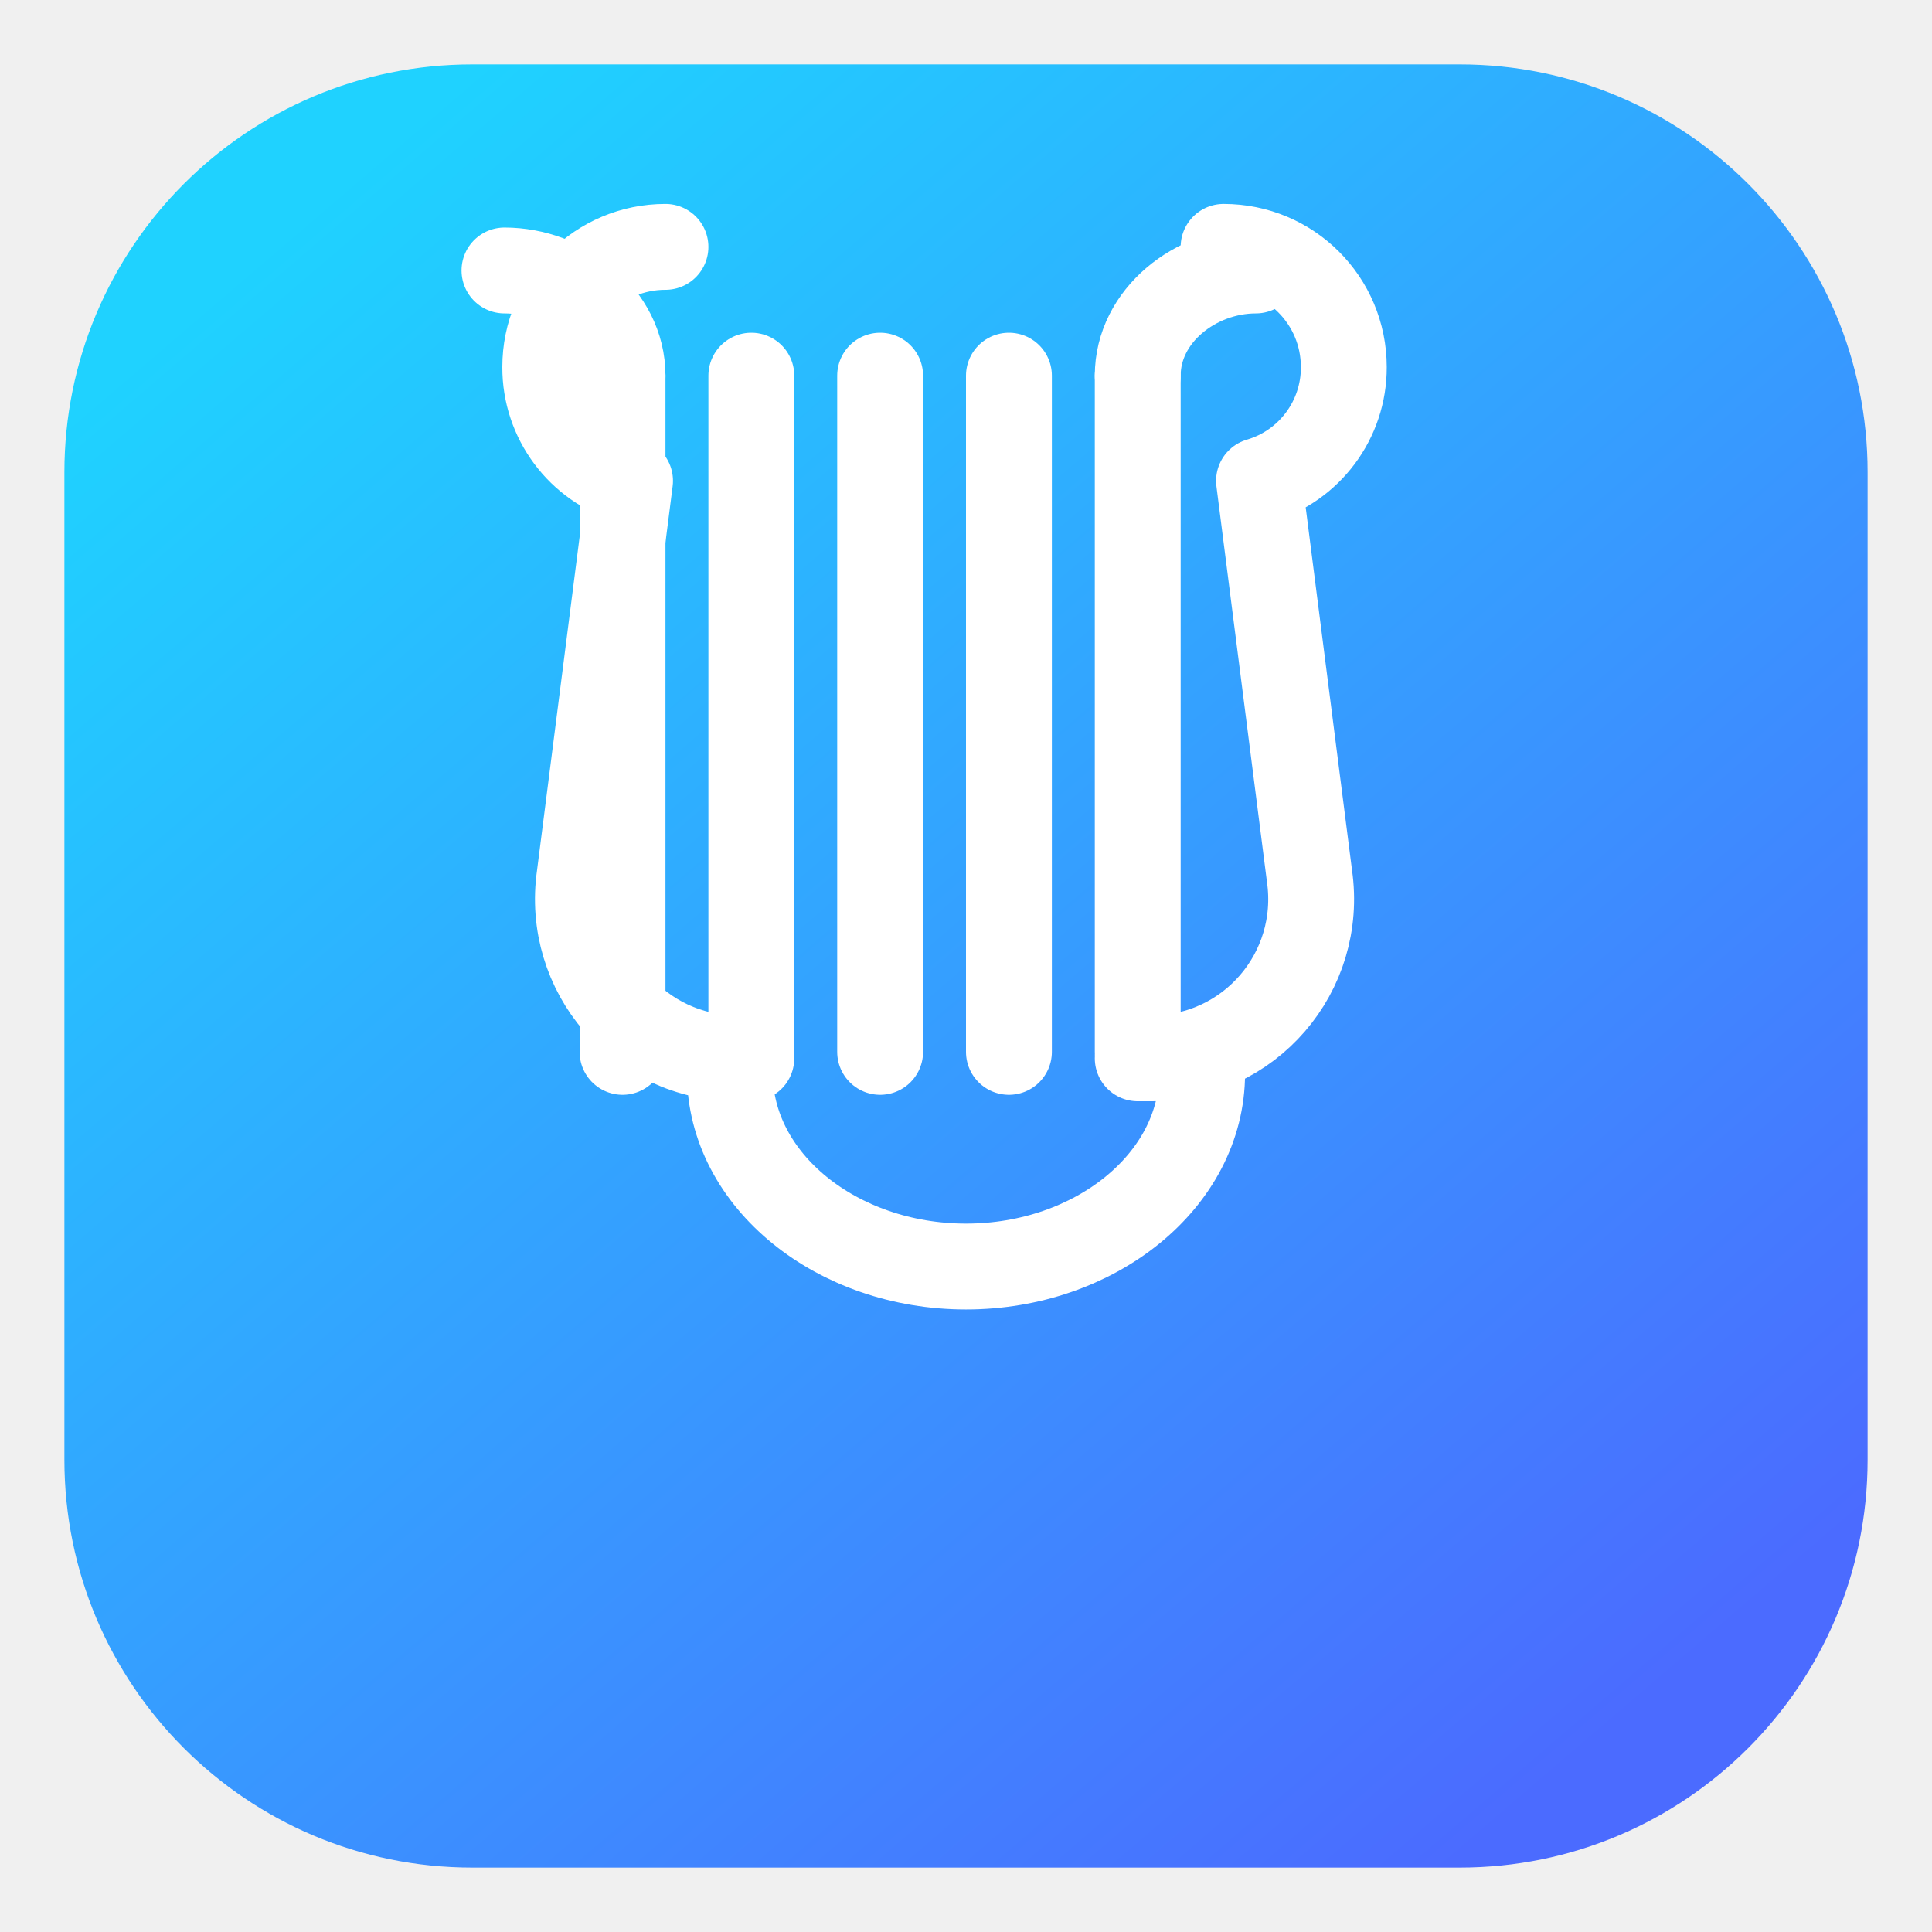
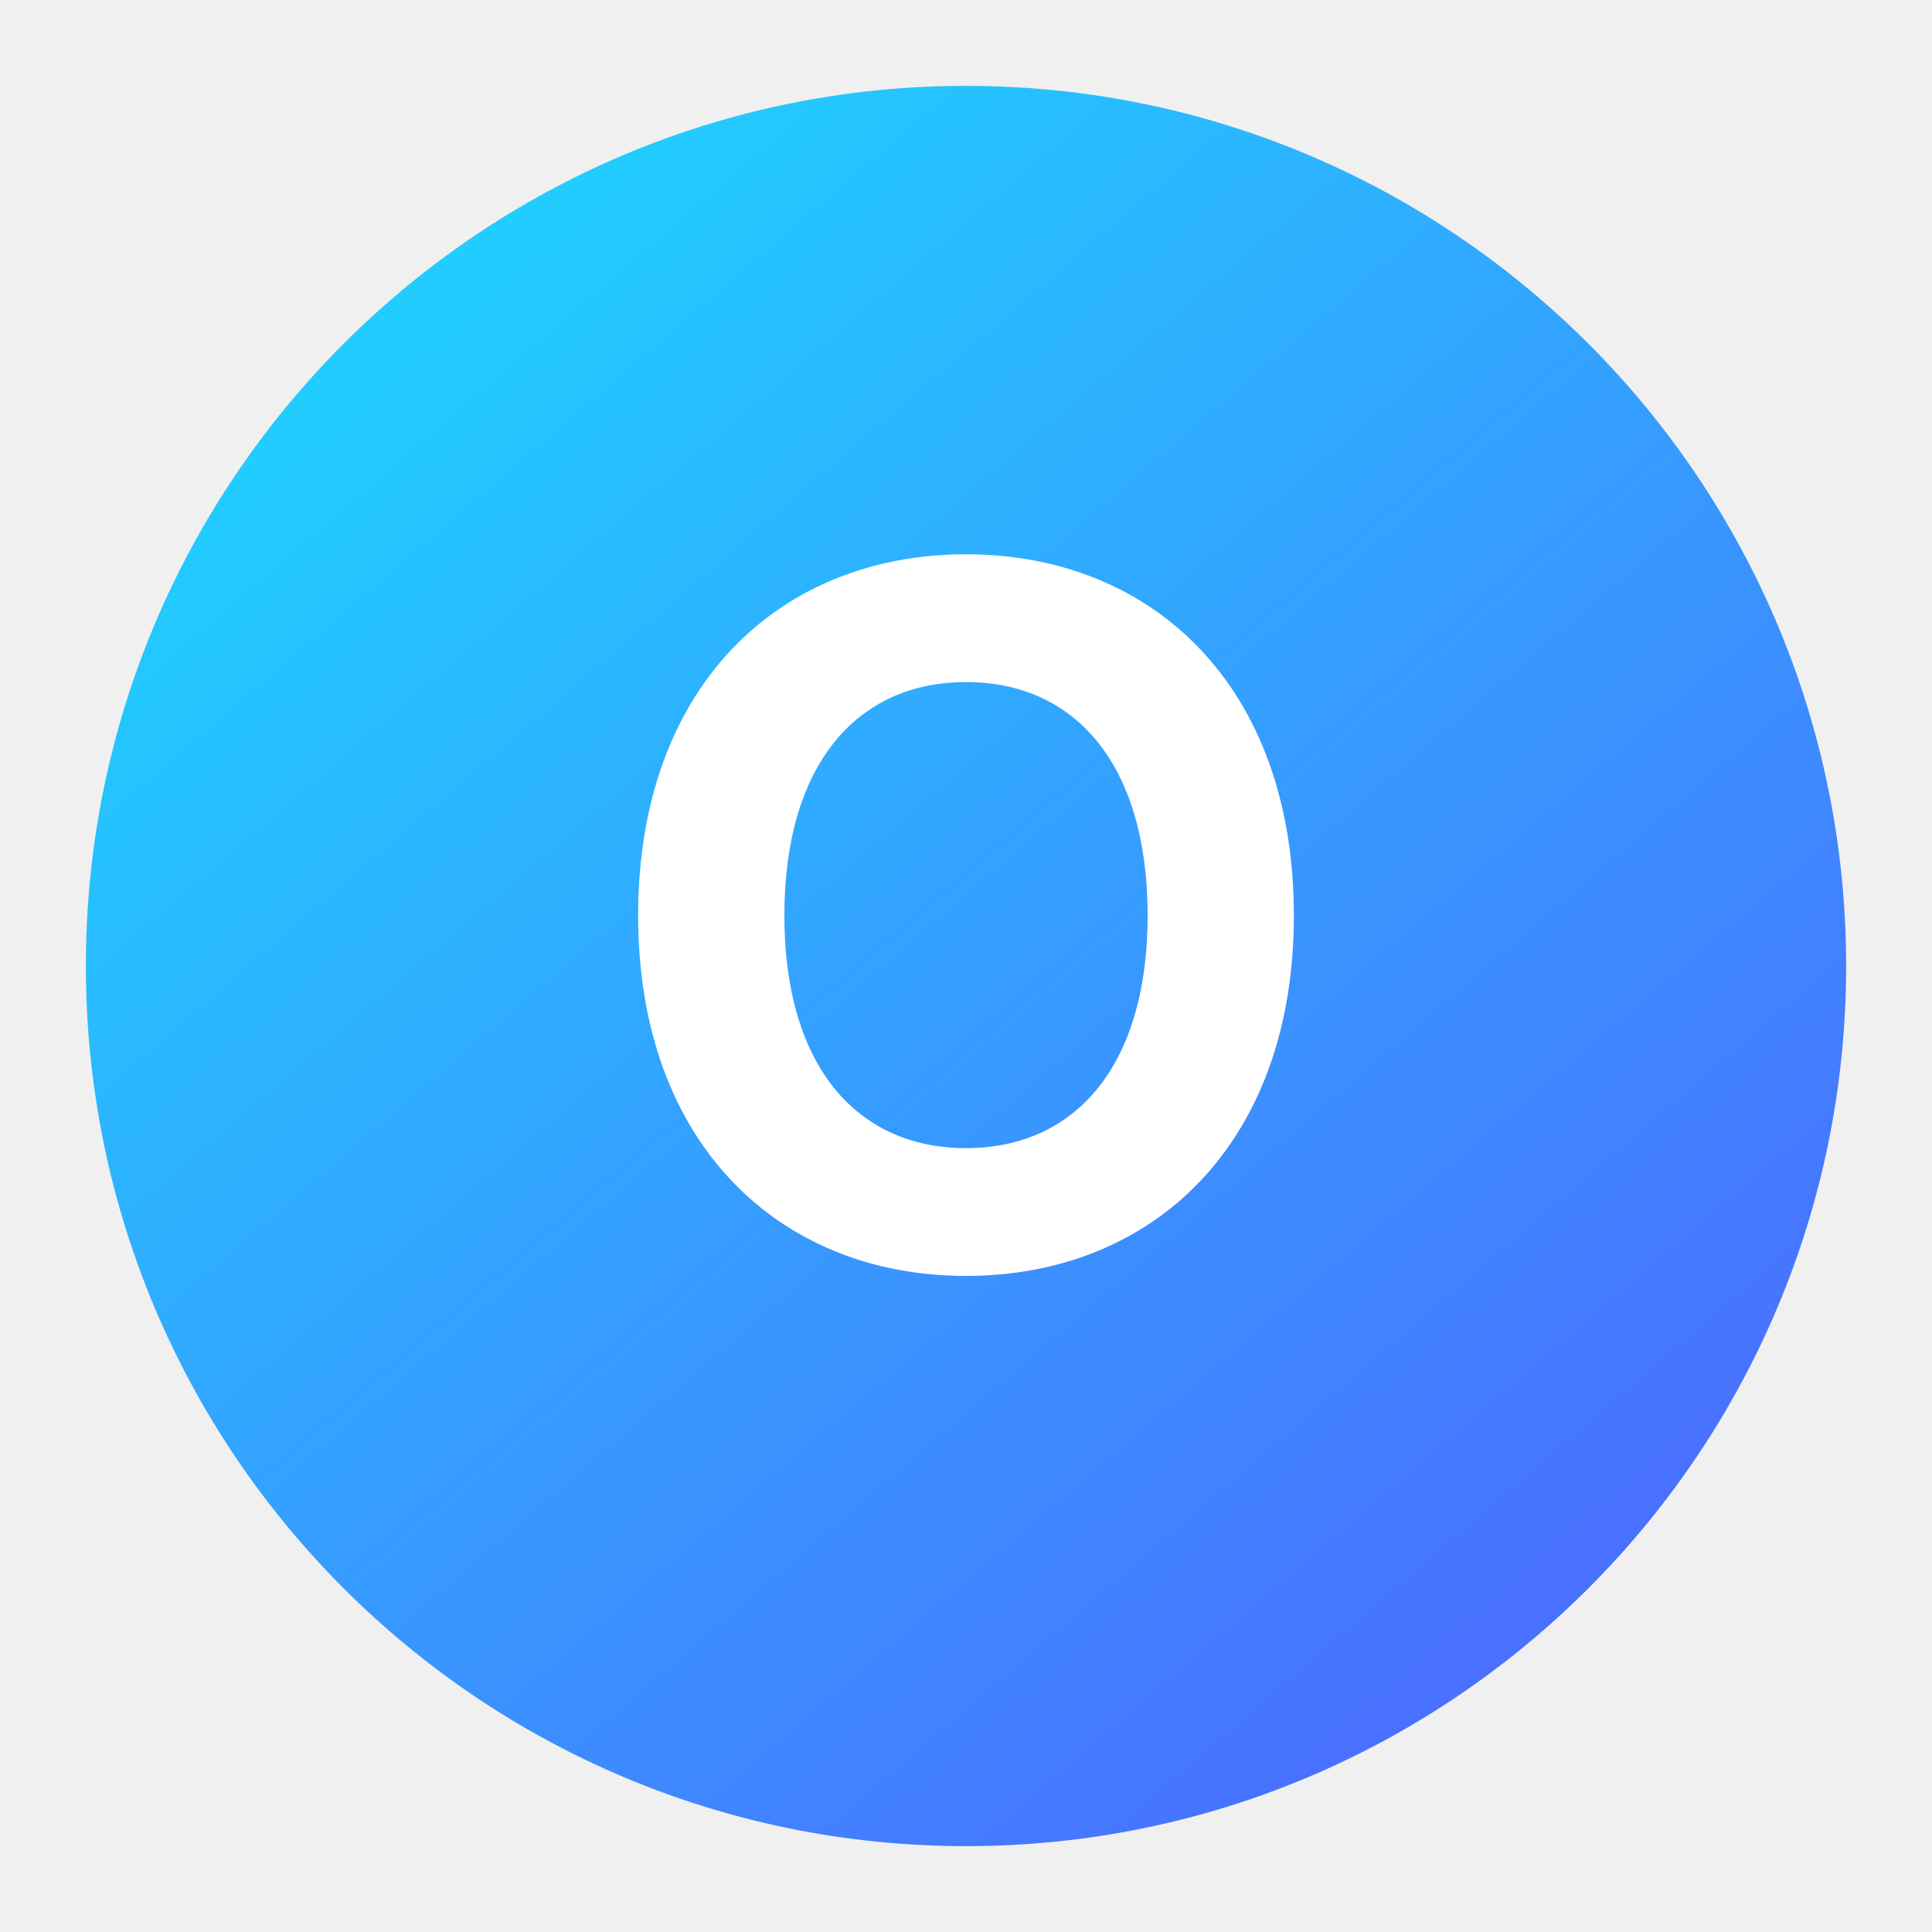
<svg xmlns="http://www.w3.org/2000/svg" viewBox="0 0 180 180" role="img" aria-label="Orpheus">
  <defs>
    <linearGradient id="orpheusBg" x1="14%" y1="8%" x2="86%" y2="92%">
      <stop offset="0%" stop-color="#1fd2ff" />
      <stop offset="100%" stop-color="#4b6bff" />
    </linearGradient>
  </defs>
-   <rect x="6" y="6" width="168" height="168" rx="38" fill="url(#orpheusBg)" />
-   <g fill="none" stroke="#fff" stroke-width="8" stroke-linecap="round" stroke-linejoin="round" transform="translate(16 12)">
-     <path d="M46 11c-6.2 0-11.2 5-11.2 11.2a11 11 0 0 0 7.9 10.6L38 69.6c-1.3 9 5.6 17 14.7 17H54" />
-     <path d="M98 11c6.2 0 11.2 5 11.2 11.2a11 11 0 0 1-7.9 10.6l4.7 36.8c1.3 9-5.6 17-14.7 17H90" />
-     <path d="M52 88c0 10 10 18 22 18s22-8 22-18" />
-     <path d="M54 23v63" />
-     <path d="M66 23v63" />
-     <path d="M78 23v63" />
-     <path d="M42 23v63" />
-     <path d="M90 23v63" />
-     <path d="M42 23c0-5.6-5.4-9.8-11-9.8" />
-     <path d="M90 23c0-5.6 5.4-9.8 11-9.8" />
-   </g>
+   <rect x="8" y="8" width="164" height="164" rx="82" fill="url(#orpheusBg)" />
+   <text x="90" y="118" text-anchor="middle" font-size="90" font-weight="700" fill="#ffffff" font-family="Inter, 'Segoe UI', Arial, sans-serif">
+     O
+   </text>
</svg>
